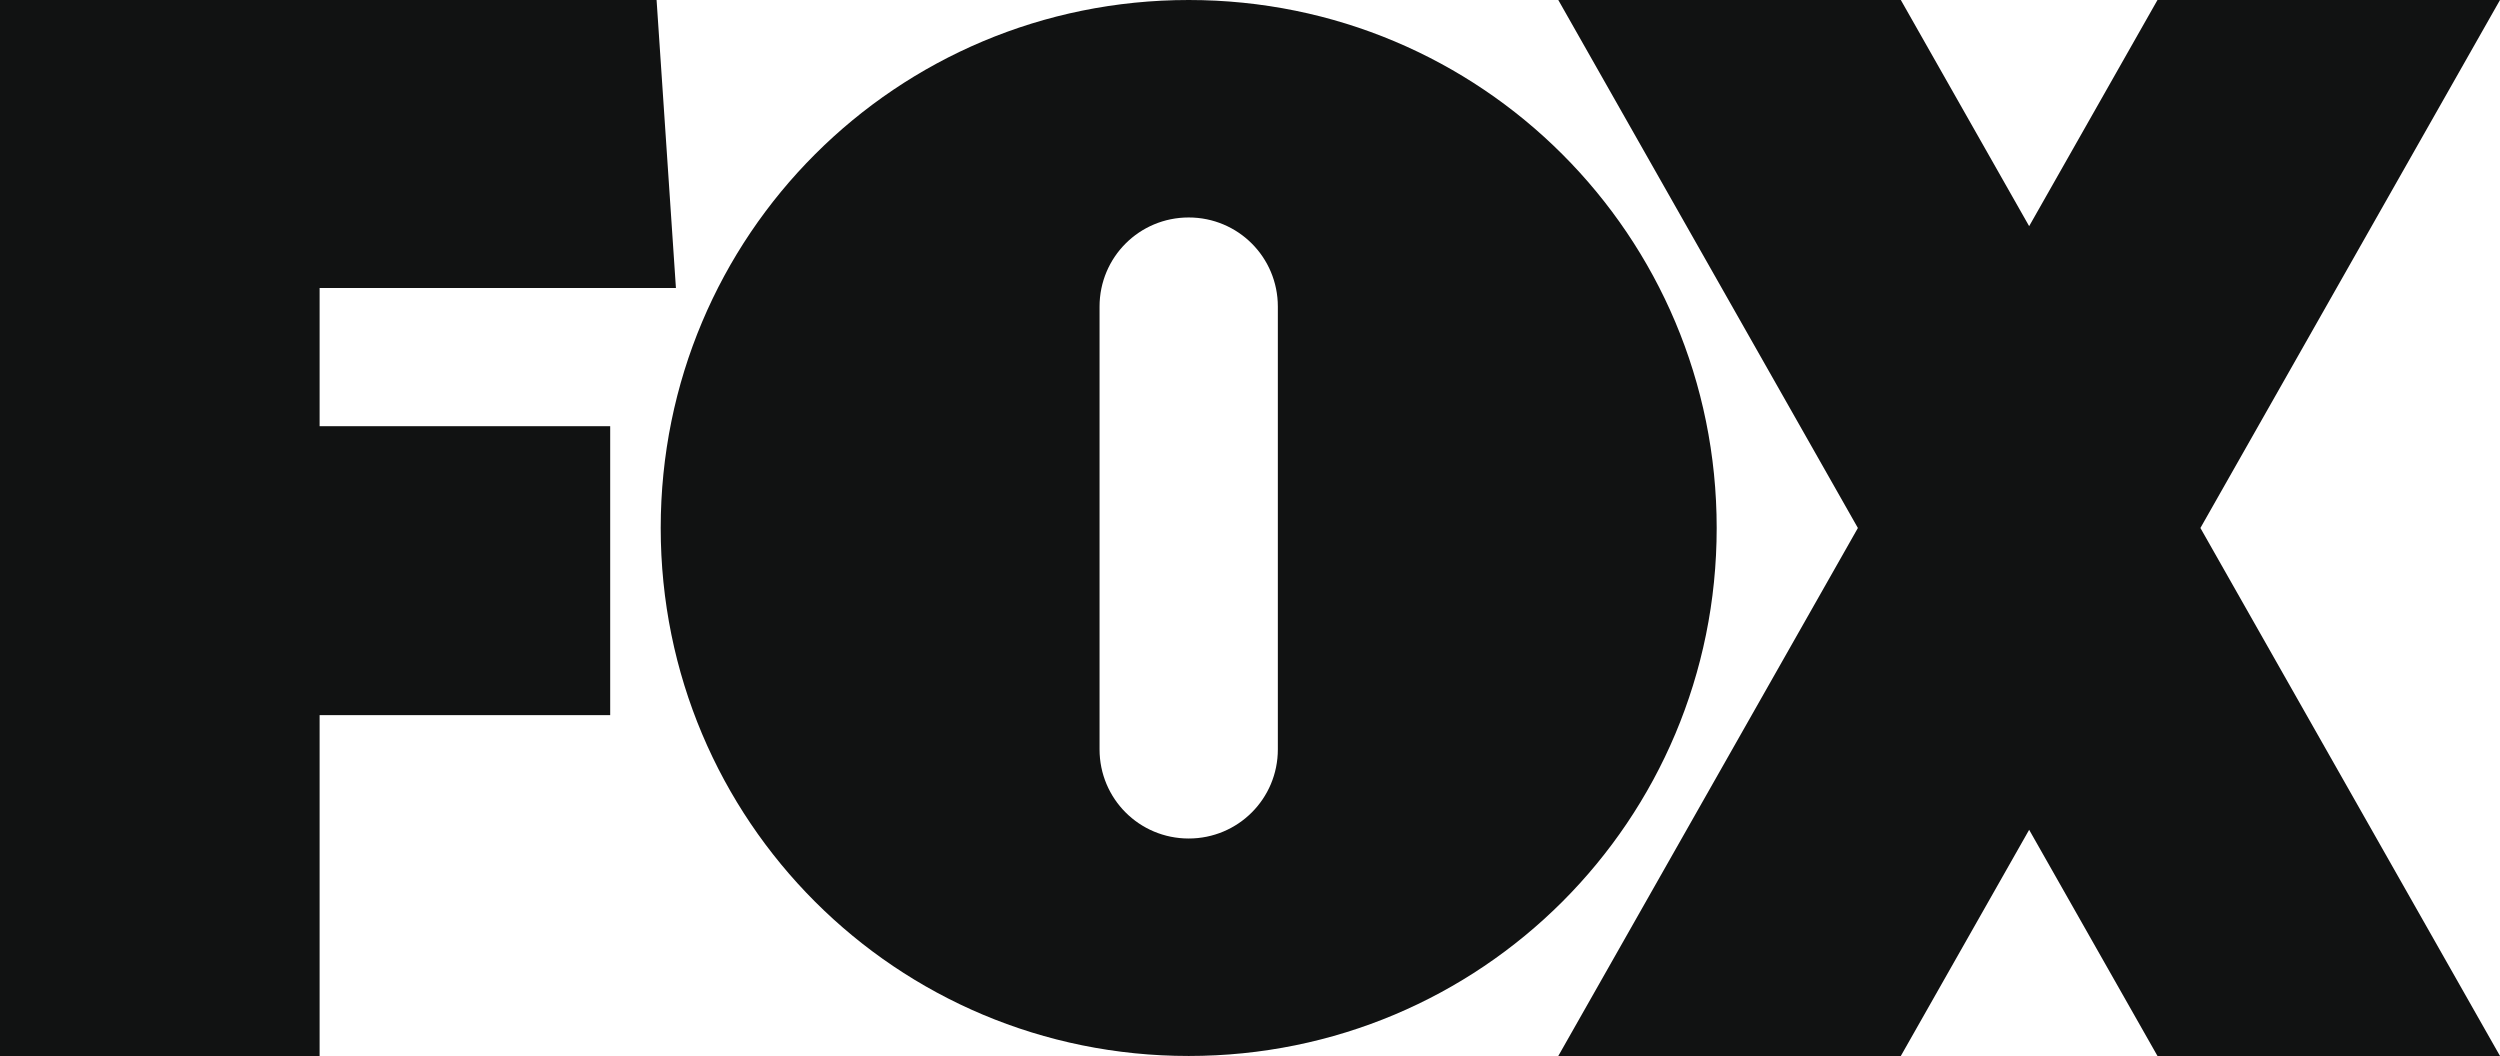
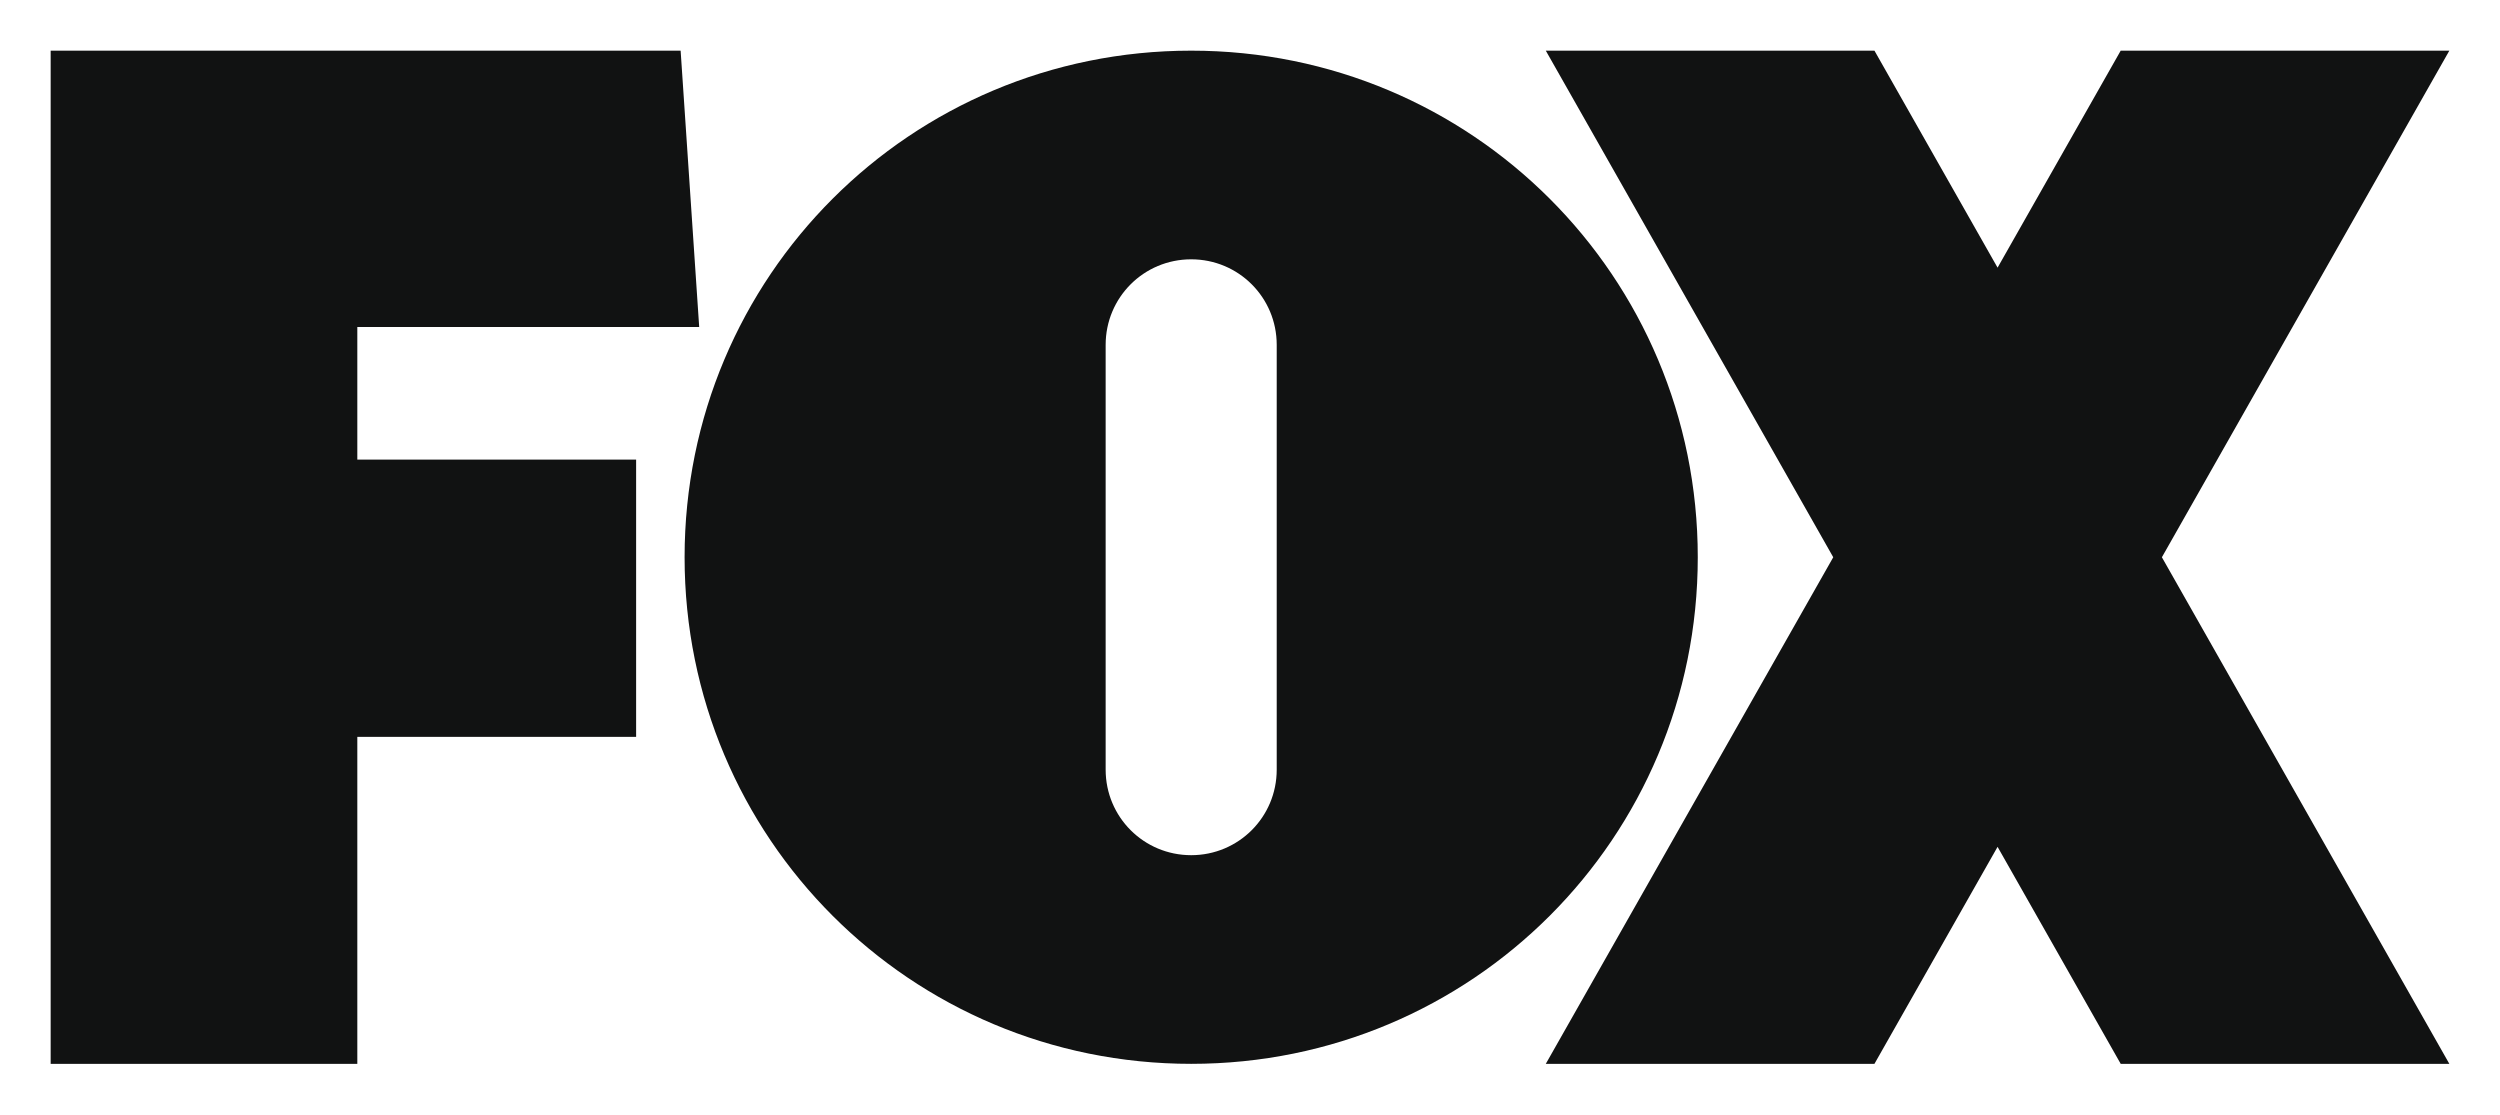
- <svg xmlns="http://www.w3.org/2000/svg" version="1.1" id="Layer_1" x="0px" y="0px" width="1000" height="422.39" viewBox="0 0 1000 422.39" enable-background="new 0 0 1000 608.645" xml:space="preserve">
+ <svg xmlns="http://www.w3.org/2000/svg" viewBox="-21.12 -21.12 1042.24 464.63" version="1.1" id="Layer_1" x="0px" y="0px" enable-background="new 0 0 1000 608.645" xml:space="preserve">
  <defs id="defs19">
	
	
	
	
	
	
</defs>
  <g id="g830">
    <path style="display:inline;fill:#111212;fill-opacity:1;stroke-width:1" d="M 0,0 V 422.39 H 127.843 V 286.065 H 244.077 V 170.492 H 127.843 V 115.209 H 270.37 L 262.631,0 Z" id="path8051" />
    <path id="path8458" style="display:inline;fill:#111212;fill-opacity:1;stroke-width:1" d="M 475.48,0 C 358.477,0 264.284,94.194 264.284,211.196 c 10e-6,117.002 94.194,211.194 211.196,211.194 117.002,0 211.194,-94.192 211.194,-211.194 C 686.674,94.194 592.482,0 475.48,0 Z m 0,86.988 c 19.755,0 35.657,15.902 35.657,35.657 v 177.099 c 0,19.755 -15.902,35.659 -35.657,35.659 -19.755,0 -35.659,-15.904 -35.659,-35.659 v -177.099 c 0,-19.755 15.904,-35.657 35.659,-35.657 z" />
    <path id="path8456" style="display:inline;fill:#111212;fill-opacity:1;stroke-width:1" d="M 623.317,0 743.155,211.195 623.317,422.39 H 760.327 l 51.332,-90.469 51.334,90.469 H 1000 L 880.164,211.195 1000,0 H 862.992 L 811.659,90.467 760.329,0 Z" />
  </g>
</svg>
